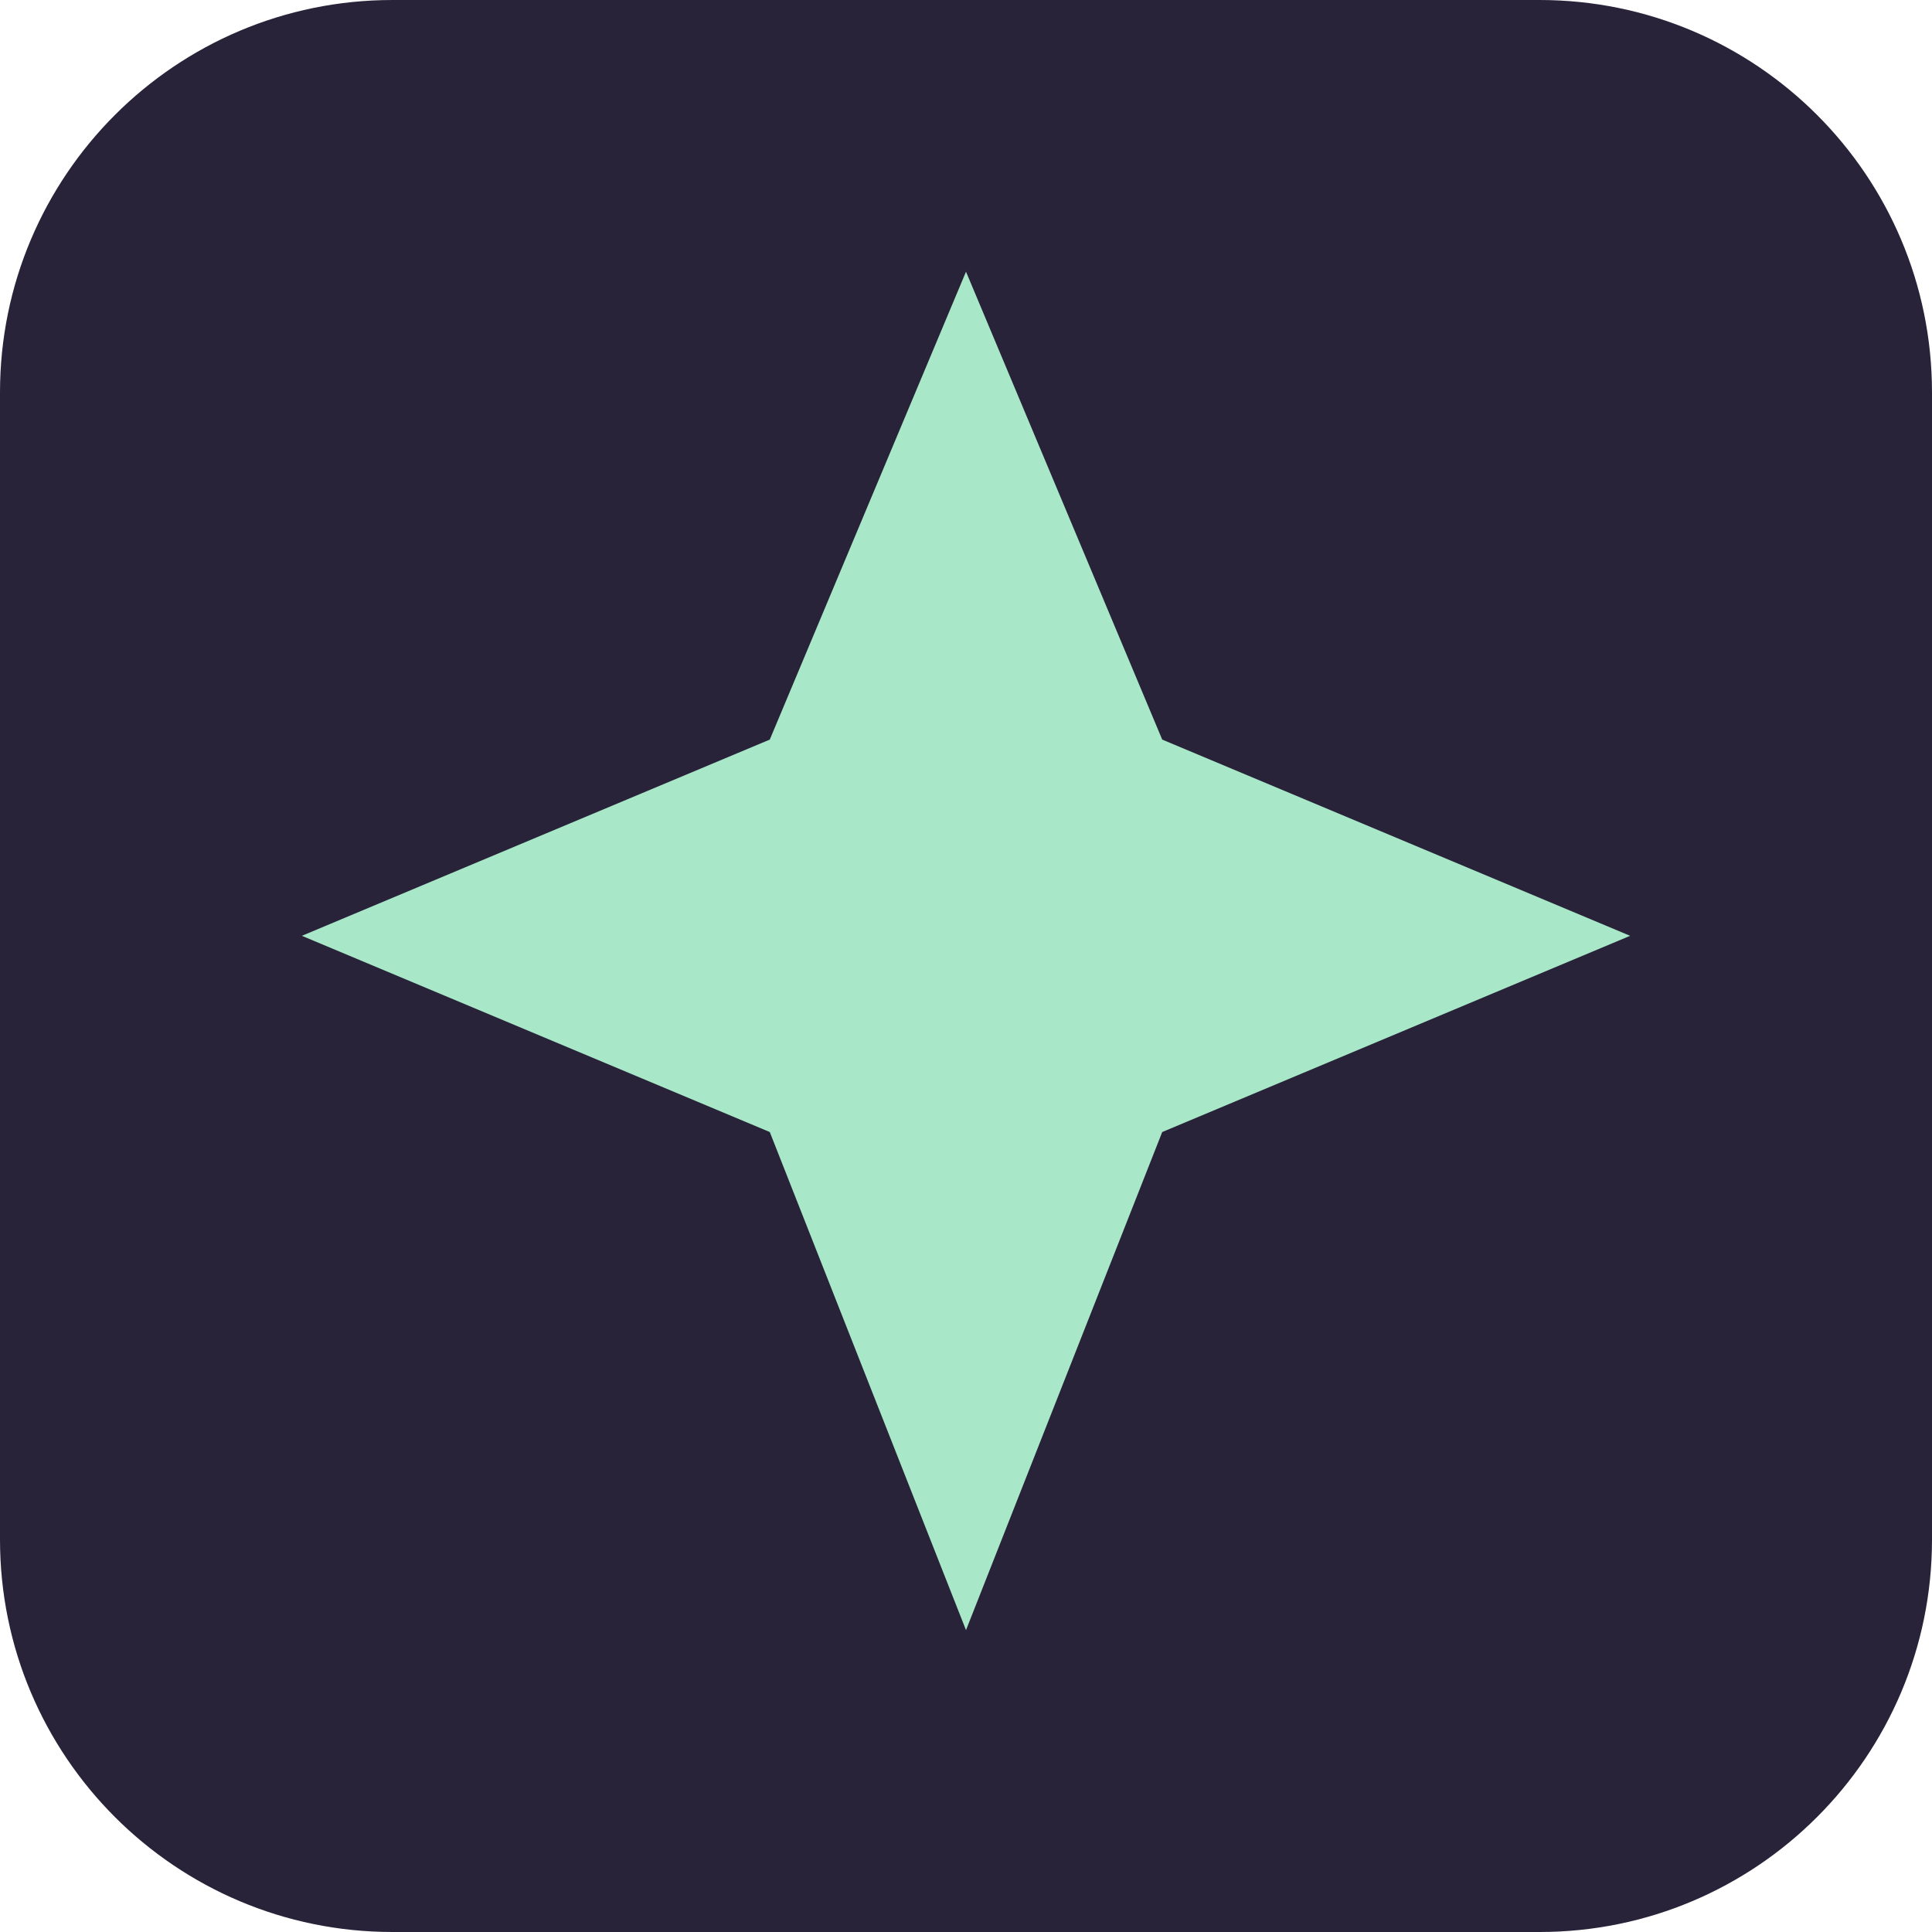
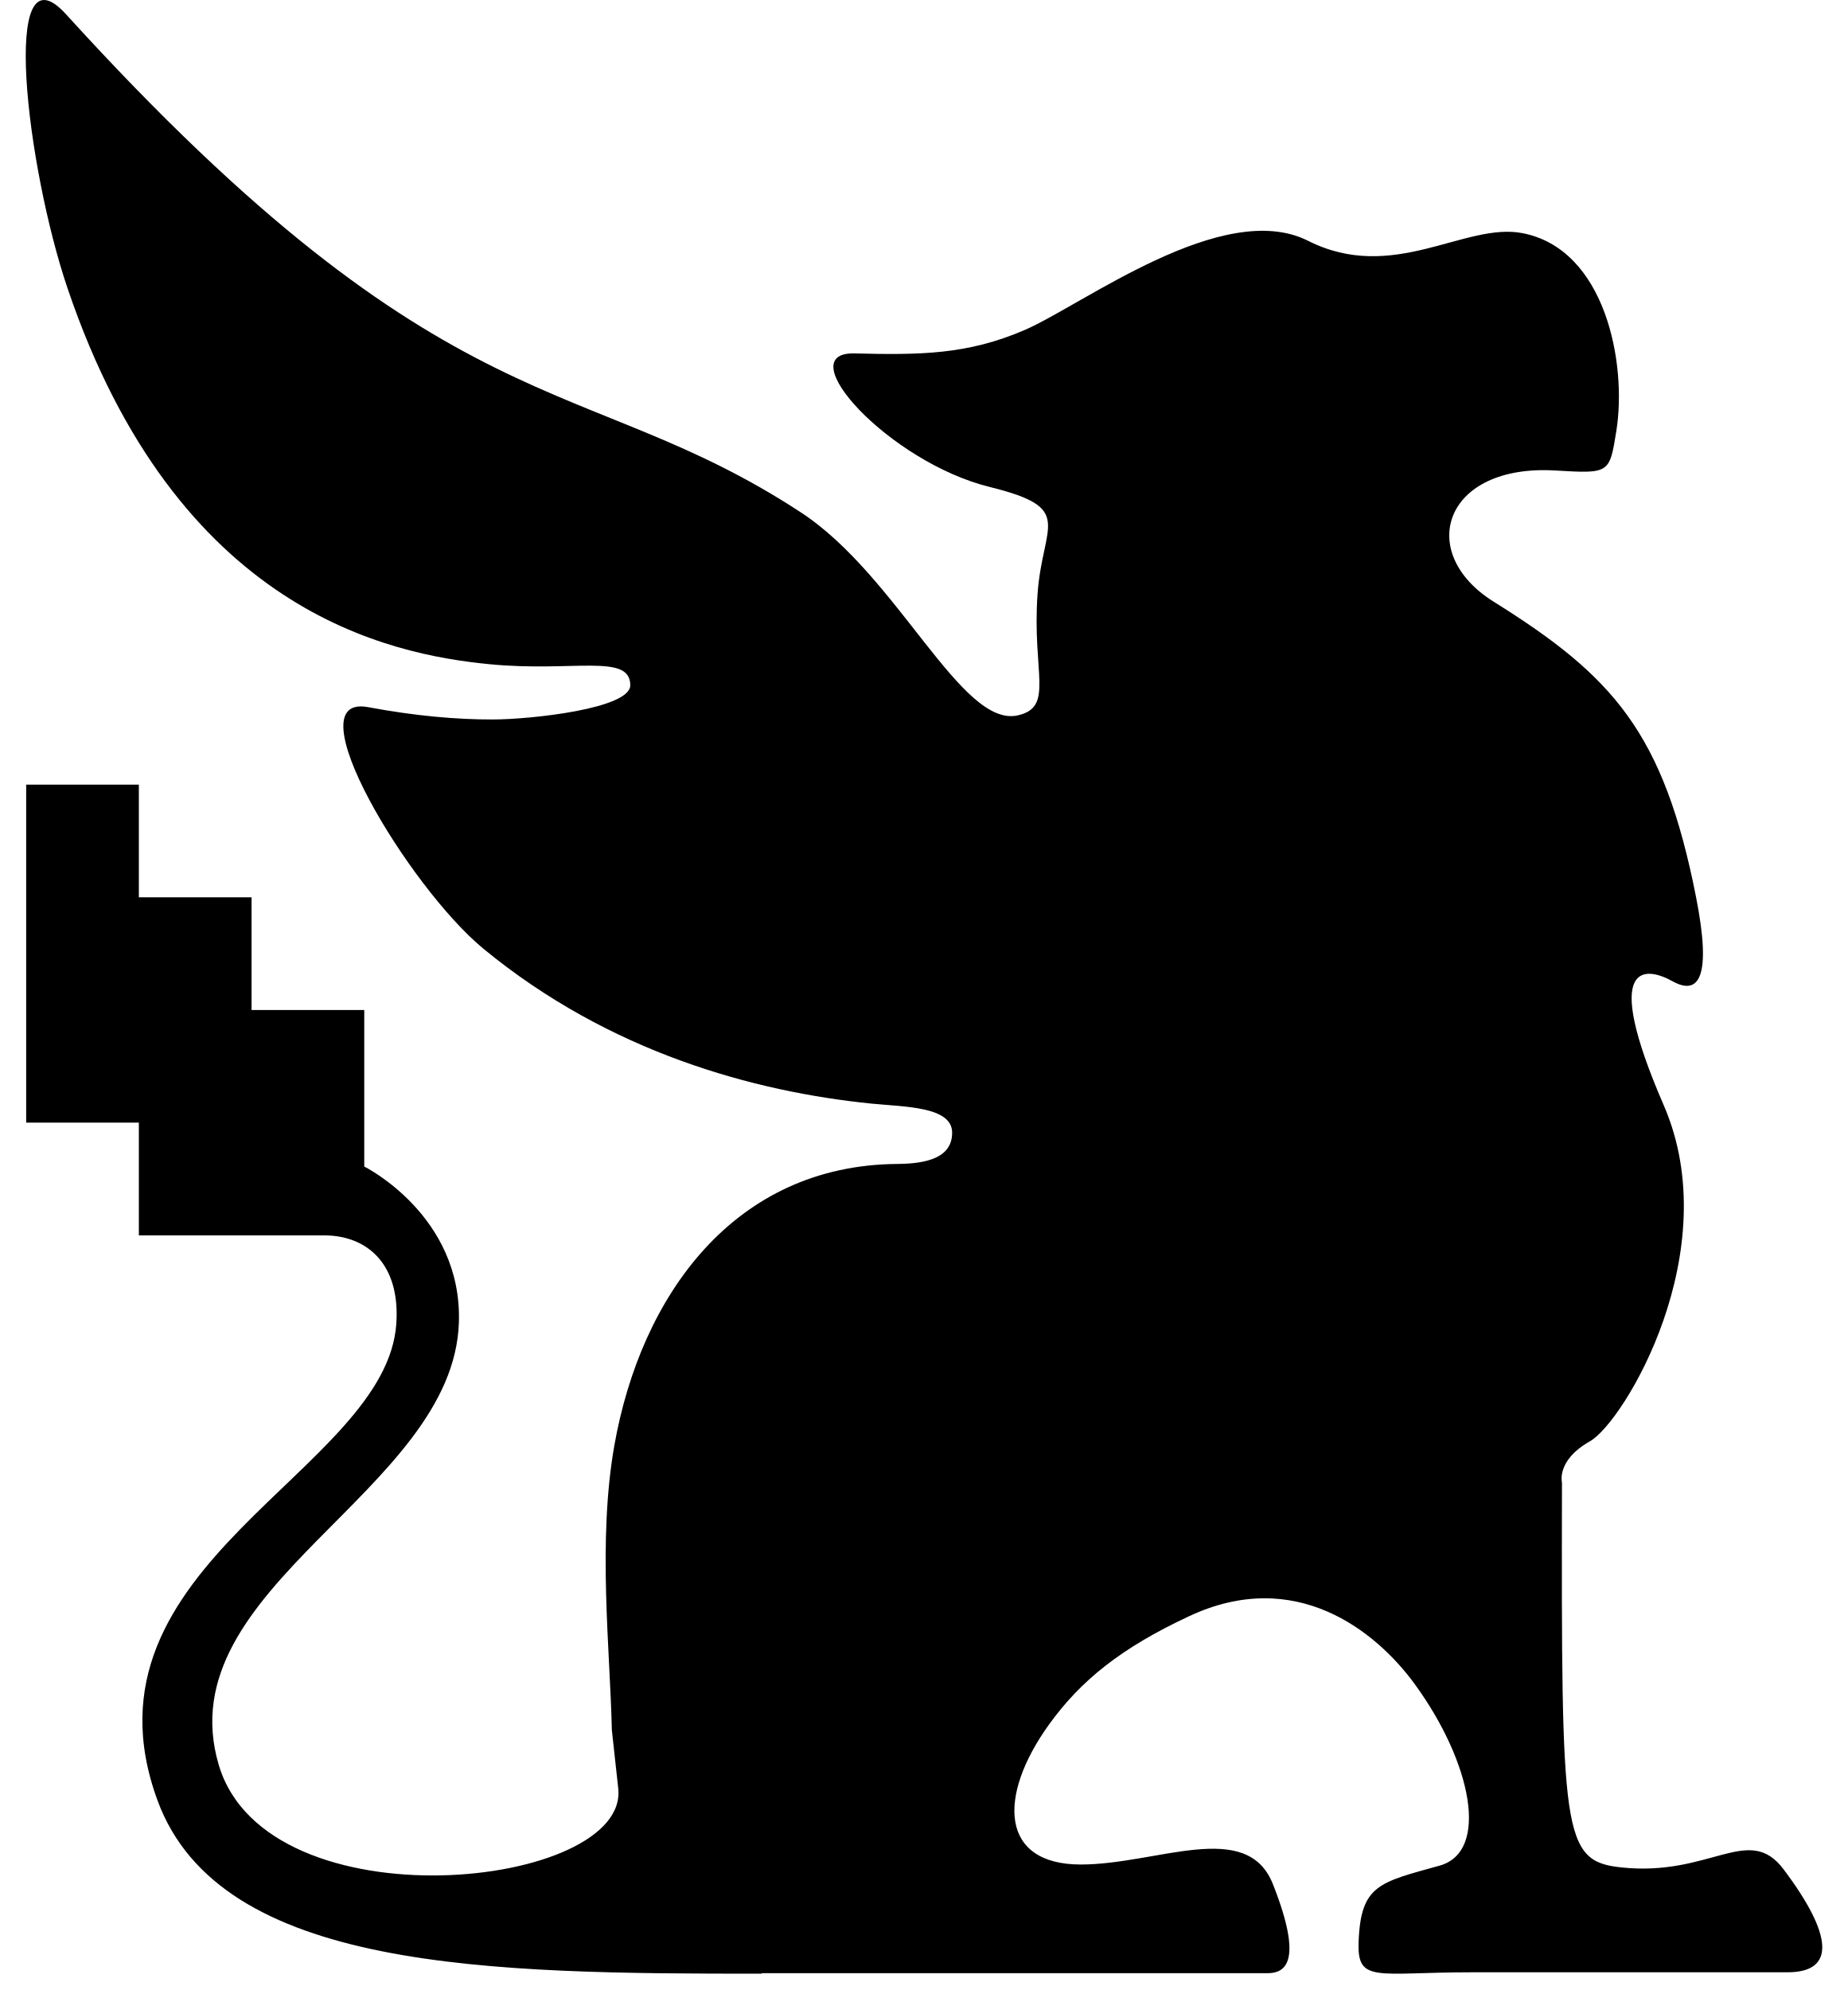
- <svg xmlns="http://www.w3.org/2000/svg" viewBox="0 0 128 128">
-   <rect width="128" height="128" rx="26" fill="#282339" />
-   <path d="m64 18 13 31 31 13-31 13-13 33-13-33-31-13 31-13Z" fill="#a8e8c9" />
+ <svg xmlns="http://www.w3.org/2000/svg" viewBox="0 0 65 70">
+   <path fill-rule="evenodd" d="M62.749 65.754c1.728 2.297 1.853 3.623.136 3.623H51.783c-3.344 0-4.038.396-3.985-1.056.072-2.024.725-2.103 2.851-2.696 1.763-.493 1.13-3.63-.869-6.376-1.392-1.91-4.216-4.134-7.929-2.405-2.41 1.122-3.828 2.27-4.943 3.815-1.823 2.53-1.724 4.927 1.115 4.927 2.683 0 5.843-1.626 6.76.69 1.134 2.867.355 3.133-.2 3.133H26.79l.012.017c-9.532 0-19.054-.075-21.262-6.099-3.056-8.334 8.063-11.546 8.404-16.775.138-2.116-1.051-3.096-2.536-3.096H4.885V39.49H.921V27.6h3.964v3.964H8.85v3.964h3.965v5.506s3.447 1.71 3.33 5.478c-.186 5.982-10.304 9.296-8.45 15.567 1.695 5.738 14.502 4.364 14.053.804l-.222-2.028c-.063-2.84-.506-6.64.087-10.005.934-5.289 4.224-9.865 9.956-9.907 1.045-.008 1.929-.222 1.929-1.1 0-.927-1.68-.906-2.863-1.025-4.09-.417-9.18-1.787-13.627-5.445-2.634-2.167-6.736-8.999-4.054-8.498 1.656.31 3.116.437 4.4.433 1.346-.004 4.82-.382 4.82-1.203 0-1.138-2.01-.453-4.955-.741-3.521-.344-10.988-1.853-14.84-13.215C.932 5.89-.02-2.075 2.324.503 15.84 15.367 20.433 12.947 28.184 18.029c3.412 2.237 5.633 7.58 7.622 7.135 1.296-.292.502-1.483.696-4.262.173-2.484 1.354-3.022-1.683-3.773-3.538-.873-7.07-4.752-4.76-4.697 2.307.056 3.977.048 6-.828 2.024-.875 6.97-4.641 9.962-3.133 2.992 1.509 5.507-.656 7.531-.272 2.938.557 3.694 4.6 3.313 6.965-.24 1.5-.24 1.498-2.153 1.386-3.921-.23-4.92 2.893-2.162 4.615 4.197 2.621 5.98 4.588 7.121 10.395.555 2.817.105 3.474-.83 2.956-.933-.519-2.539-.778-.31 4.356 2.23 5.133-1.4 11.15-2.592 11.825-1.194.674-.986 1.452-.986 1.452-.023 12.387 0 13.315 2.078 13.538 3.15.34 4.49-1.565 5.718.067z" />
</svg>
